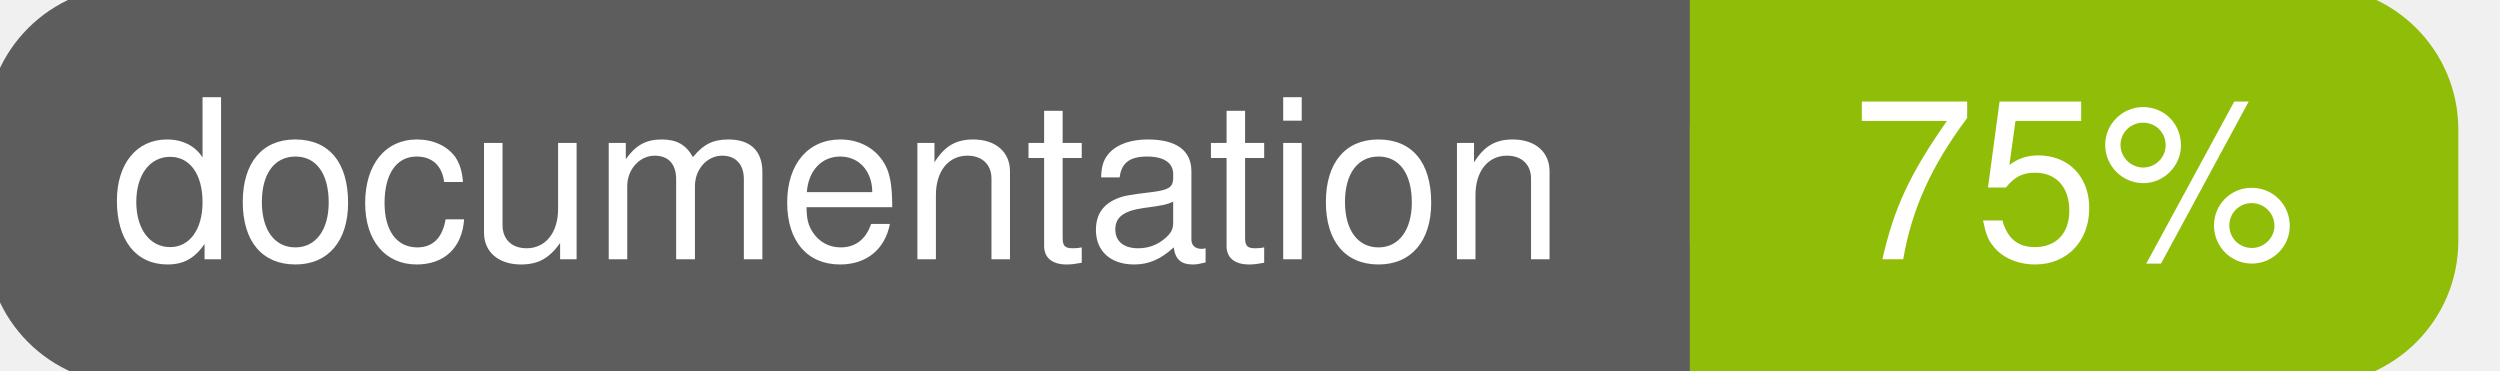
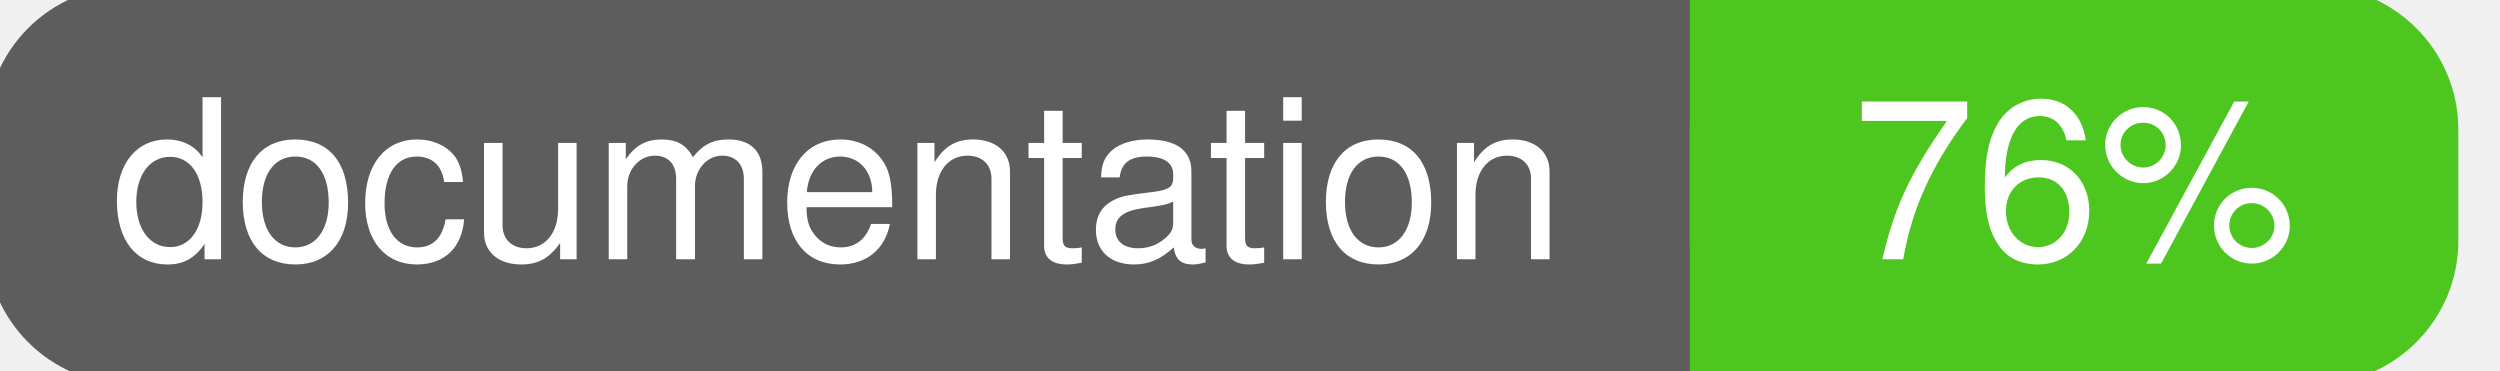
<svg xmlns="http://www.w3.org/2000/svg" width="135" height="20">
  <g>
    <rect id="svg_1" height="20" width="130" y="0" x="0" stroke-width="1.5" stroke="#5d5d5d" fill="#5d5d5d" rx="7" ry="7" />
-     <rect id="svg_2" height="20" width="40" y="0" x="92" stroke-width="1.5" stroke="#8fbd08" fill="#8fbd08" rx="7" ry="7" />
-     <rect id="svg_3" height="20" width="22" y="0" x="92" stroke-width="1.5" stroke="#8fbd08" fill="#8fbd08" />
+     <rect id="svg_2" height="20" width="40" y="0" x="92" stroke-width="1.5" stroke="#4dc71f" fill="#4dc71f" rx="7" ry="7" />
+     <rect id="svg_3" height="20" width="22" y="0" x="92" stroke-width="1.5" stroke="#4dc71f" fill="#4dc71f" />
    <text xml:space="preserve" text-anchor="start" font-family="Helvetica, Arial, sans-serif" font-size="12" id="svg_4" y="14" x="6" stroke-width="0" stroke="#5d5d5d" fill="#ffffff">documentation</text>
-     <text xml:space="preserve" text-anchor="middle" font-family="Helvetica, Arial, sans-serif" font-size="12" id="svg_5" y="14" x="112" stroke-width="0" stroke="#5d5d5d" fill="#ffffff" style="text-anchor: middle">75%</text>
+     <text xml:space="preserve" text-anchor="middle" font-family="Helvetica, Arial, sans-serif" font-size="12" id="svg_5" y="14" x="112" stroke-width="0" stroke="#5d5d5d" fill="#ffffff" style="text-anchor: middle">76%</text>
  </g>
</svg>
